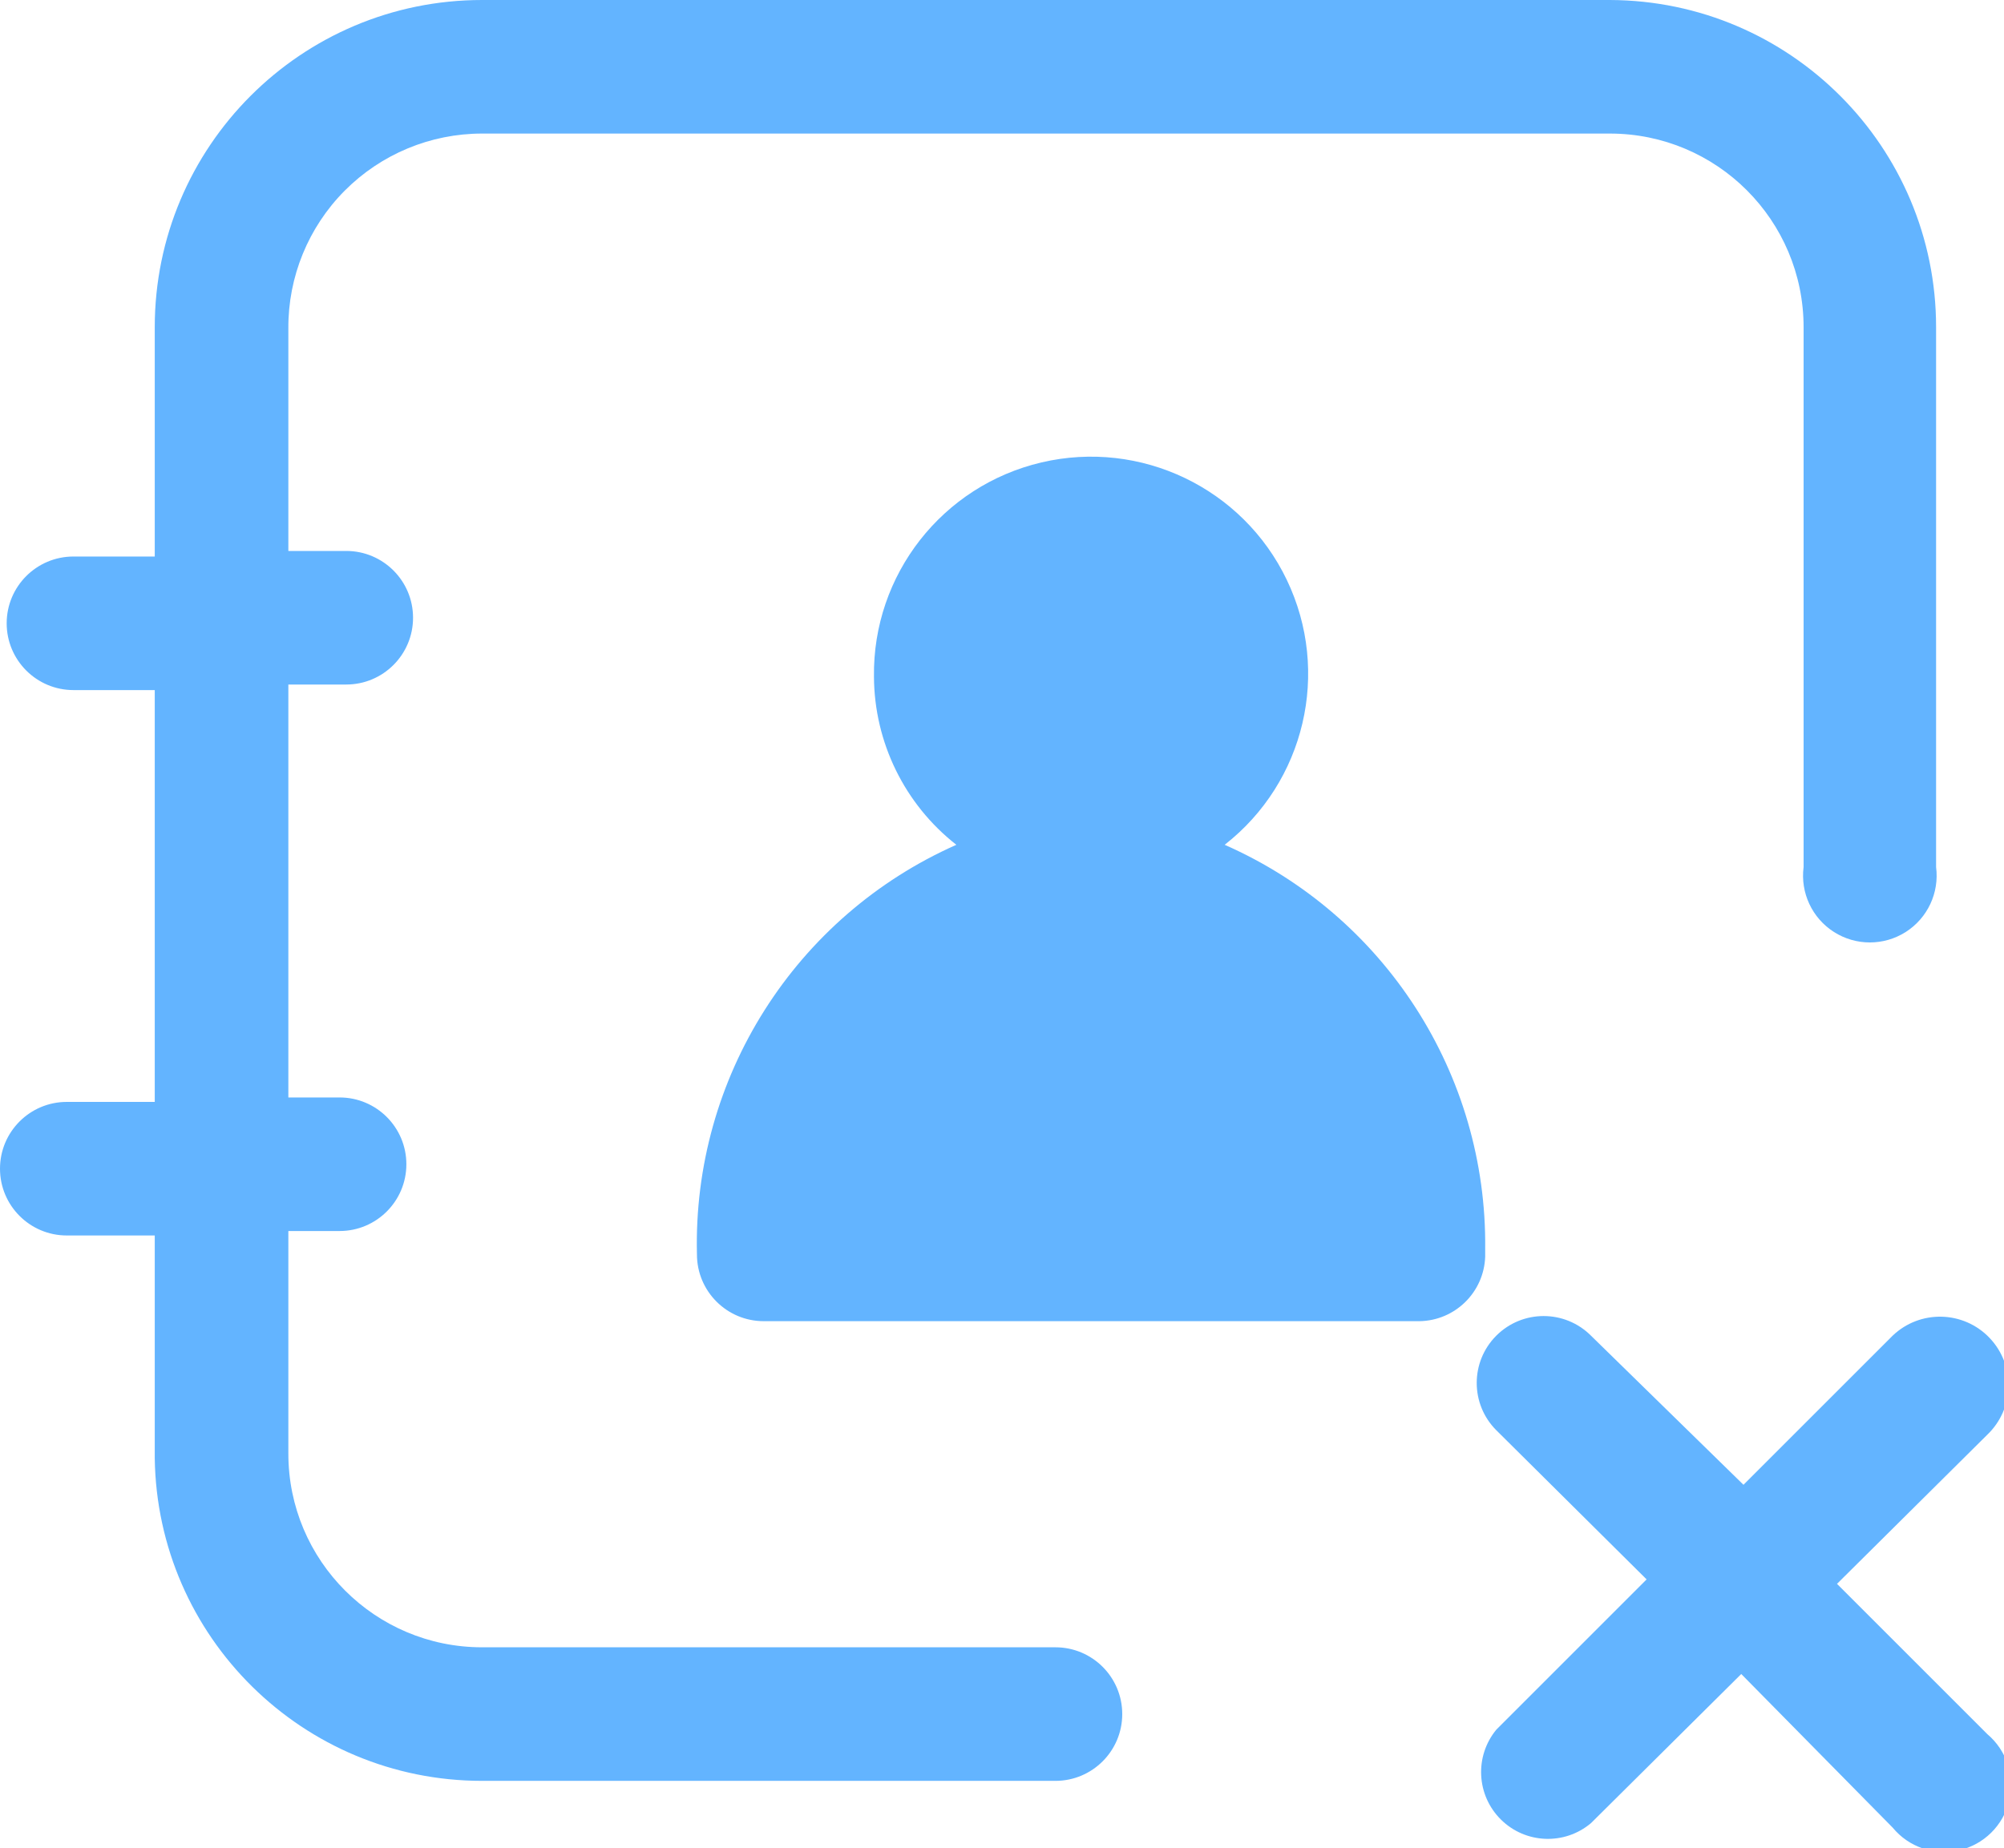
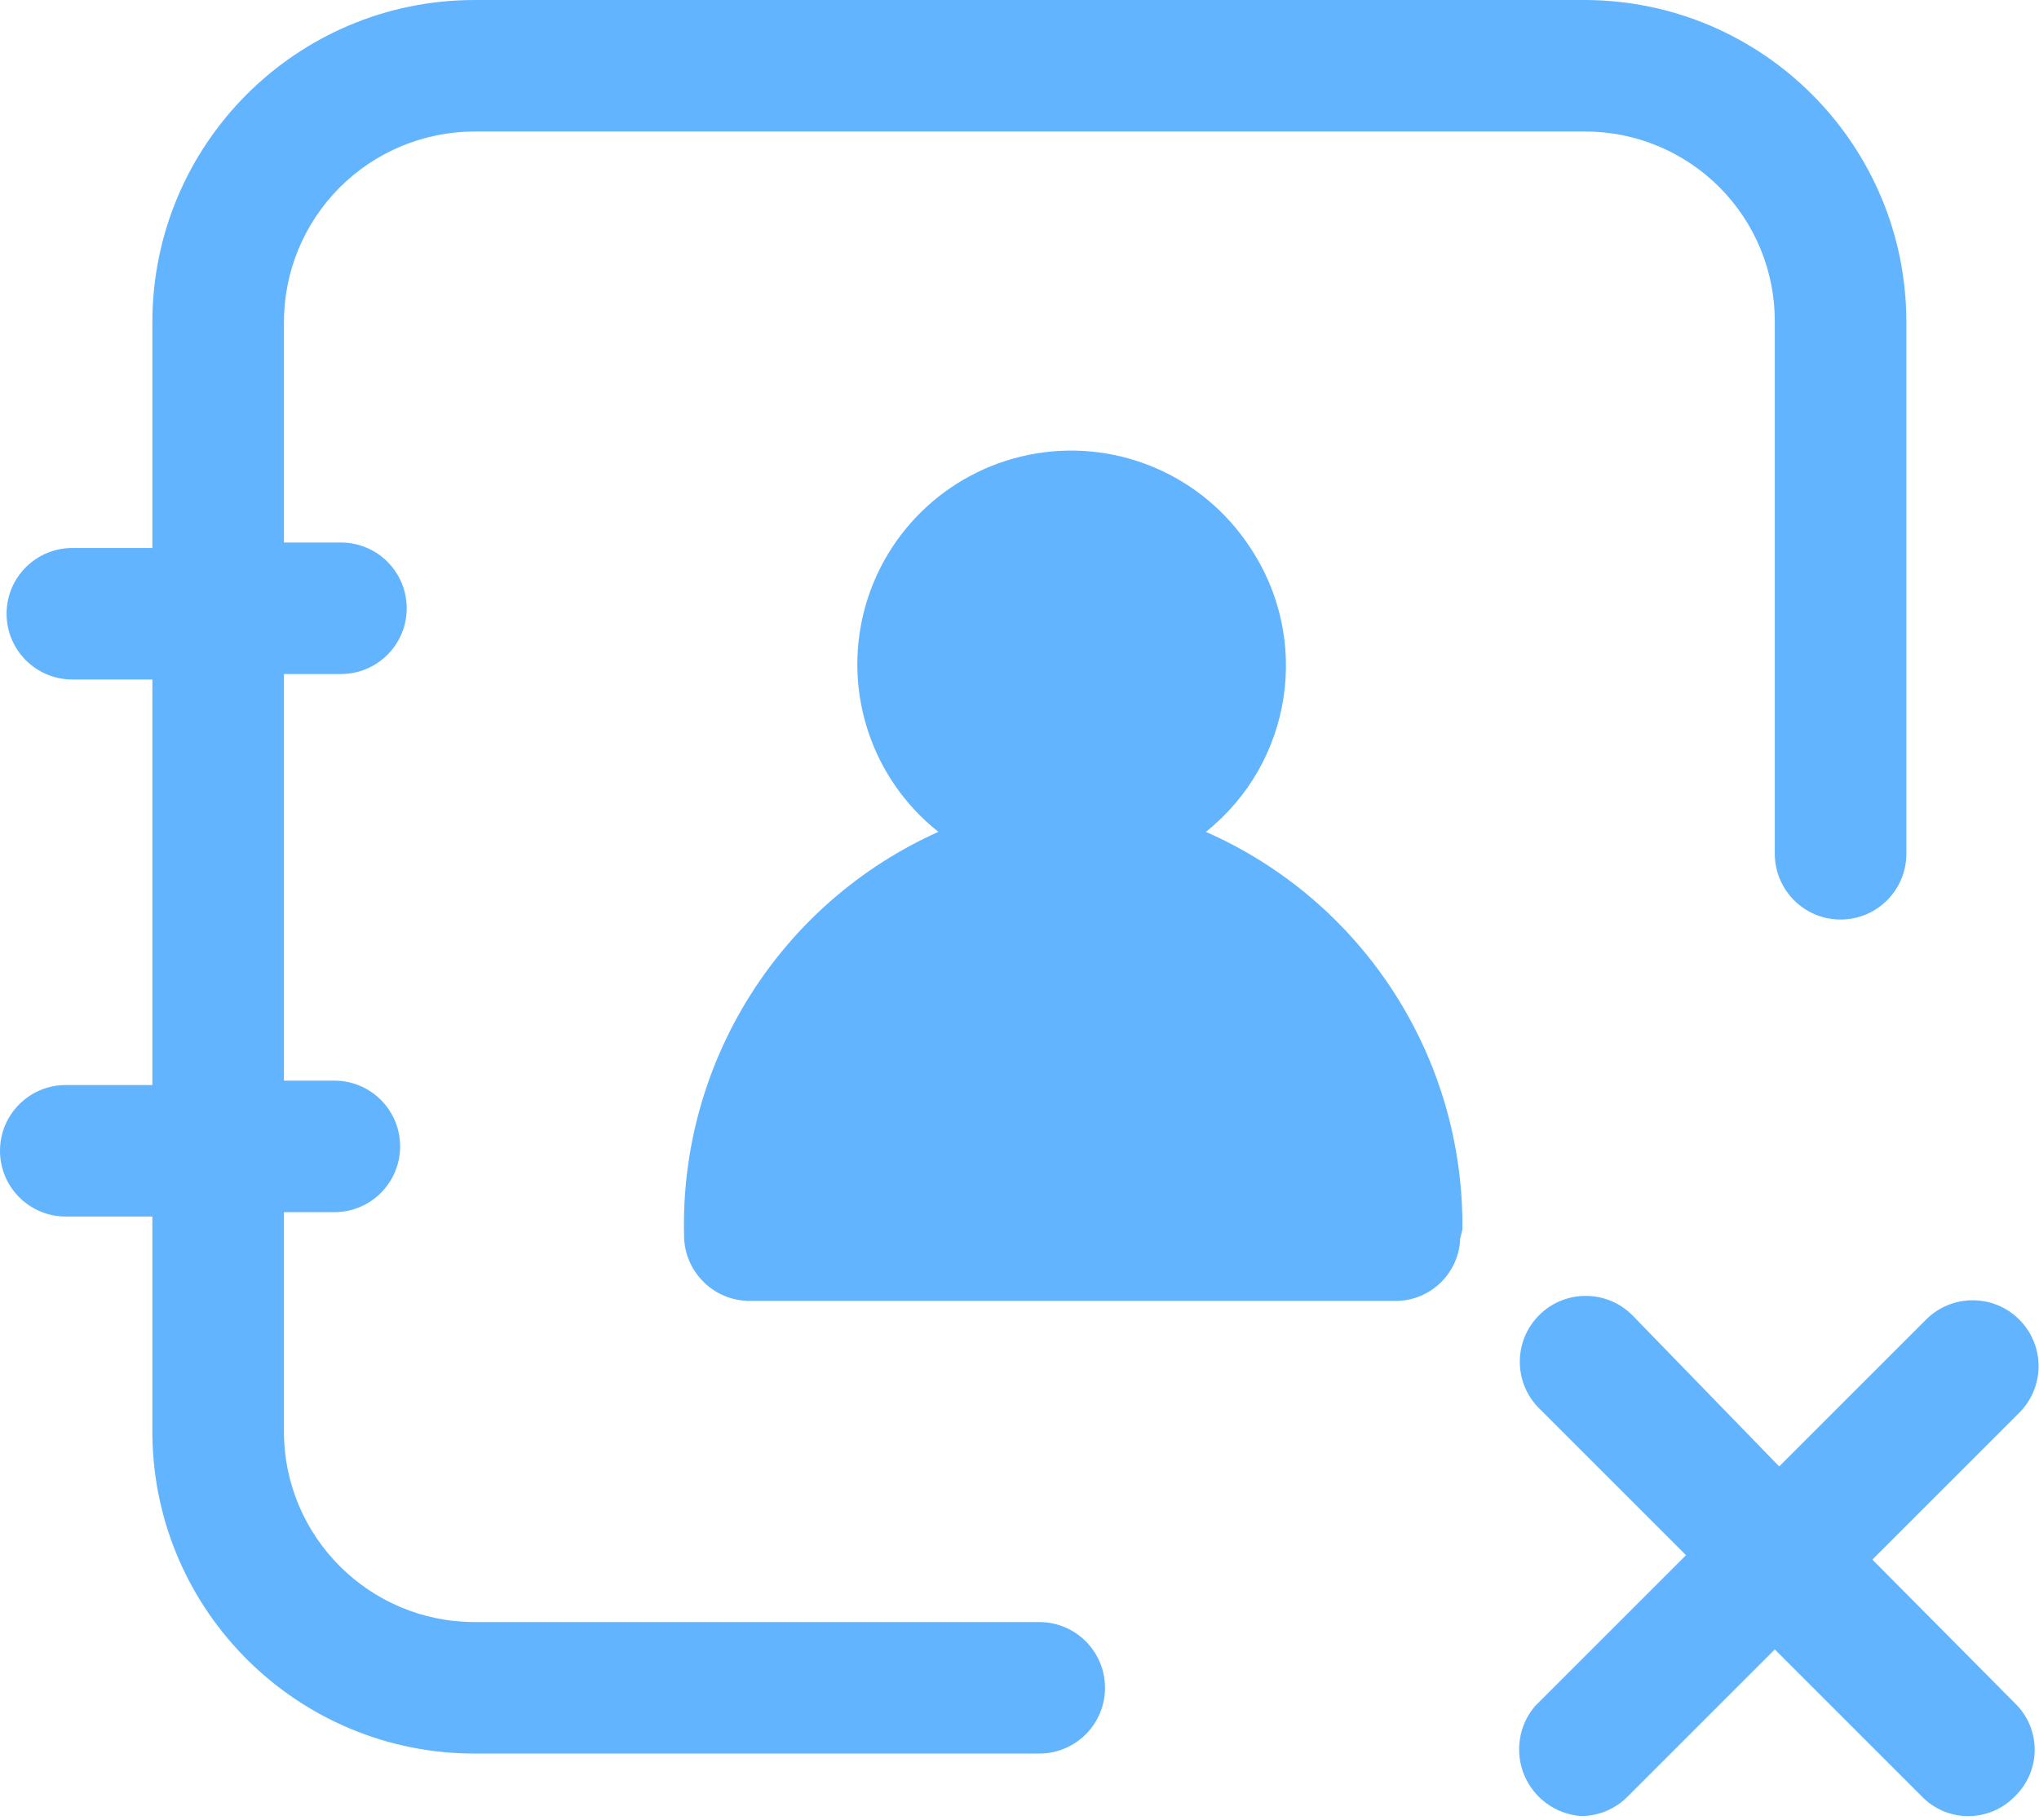
- <svg xmlns="http://www.w3.org/2000/svg" width="18" height="16.6" viewBox="0 0 18 16.6">
-   <path d="M13.34,11.22A3.92,3.92,0,0,0,11,7.59,1.95,1.95,0,1,0,7.85,6.08a1.93,1.93,0,0,0,.74,1.51,3.92,3.92,0,0,0-2.33,3.68h0a.6.6,0,0,0,.6.6h0l5.89,0a.6.6,0,0,0,.59-.58h0v0h0Z" fill="#63b4ff" />
-   <path d="M9.48,14.8H4.33a1.74,1.74,0,0,1-1.74-1.74v-2h.46a.6.6,0,0,0,0-1.2H2.59V6.15h.52a.6.6,0,0,0,0-1.2H2.59v-2A1.74,1.74,0,0,1,4.33,1.2H14.46A1.74,1.74,0,0,1,16.2,2.94V7.79a.6.6,0,1,0,1.19,0V2.94A2.94,2.94,0,0,0,14.46,0H4.33A2.94,2.94,0,0,0,1.39,2.94V5H.66a.6.6,0,1,0,0,1.2h.73v3.7H.6a.6.6,0,0,0,0,1.2h.79v2A2.94,2.94,0,0,0,4.33,16H9.48a.6.6,0,1,0,0-1.2Z" fill="#63b4ff" />
-   <path d="M17,12l-1.34,1.34L14.29,12a.6.6,0,1,0-.85.85l1.35,1.34-1.35,1.35a.6.6,0,0,0,.85.84l1.35-1.34L17,16.42a.6.6,0,1,0,.85-.84l-1.35-1.35,1.35-1.34A.6.6,0,1,0,17,12Z" fill="#63b4ff" />
+ <svg xmlns="http://www.w3.org/2000/svg" width="18.6" height="16.6" viewBox="0 0 18.6 16.6">
+   <path d="M13.34,11.22A3.92,3.92,0,0,0,11,7.59a1.94,1.94,0,0,0,.4-2.6h0a1.95,1.95,0,1,0-2.84,2.6,3.93,3.93,0,0,0-2.32,3.68h0a.6.6,0,0,0,.6.6h0l5.89,0a.59.59,0,0,0,.59-.57h0v0h0Z" fill="#63b4ff" />
+   <path d="M9.48,14.8H4.33a1.74,1.74,0,0,1-1.74-1.74v-2h.46a.6.6,0,0,0,0-1.2H2.59V6.15h.52a.6.6,0,0,0,0-1.2H2.59v-2A1.74,1.74,0,0,1,4.33,1.2H14.46a1.73,1.73,0,0,1,1.73,1.74V7.79a.6.6,0,0,0,1.2,0V2.94A2.94,2.94,0,0,0,14.46,0H4.33A2.94,2.94,0,0,0,1.39,2.94V5H.66a.6.6,0,1,0,0,1.2h.73v3.7H.6a.6.6,0,0,0,0,1.2h.79v2A2.94,2.94,0,0,0,4.33,16H9.48a.6.6,0,1,0,0-1.2Z" fill="#63b4ff" />
+   <path d="M17.08,14.23l1.34-1.34a.6.6,0,0,0-.85-.85l-1.34,1.34L14.89,12a.6.6,0,0,0-.85.85l1.34,1.34L14,15.57a.61.61,0,0,0,.42,1,.6.6,0,0,0,.43-.18l1.34-1.34,1.34,1.34a.59.59,0,0,0,.85,0,.59.59,0,0,0,0-.85Z" fill="#63b4ff" />
</svg>
